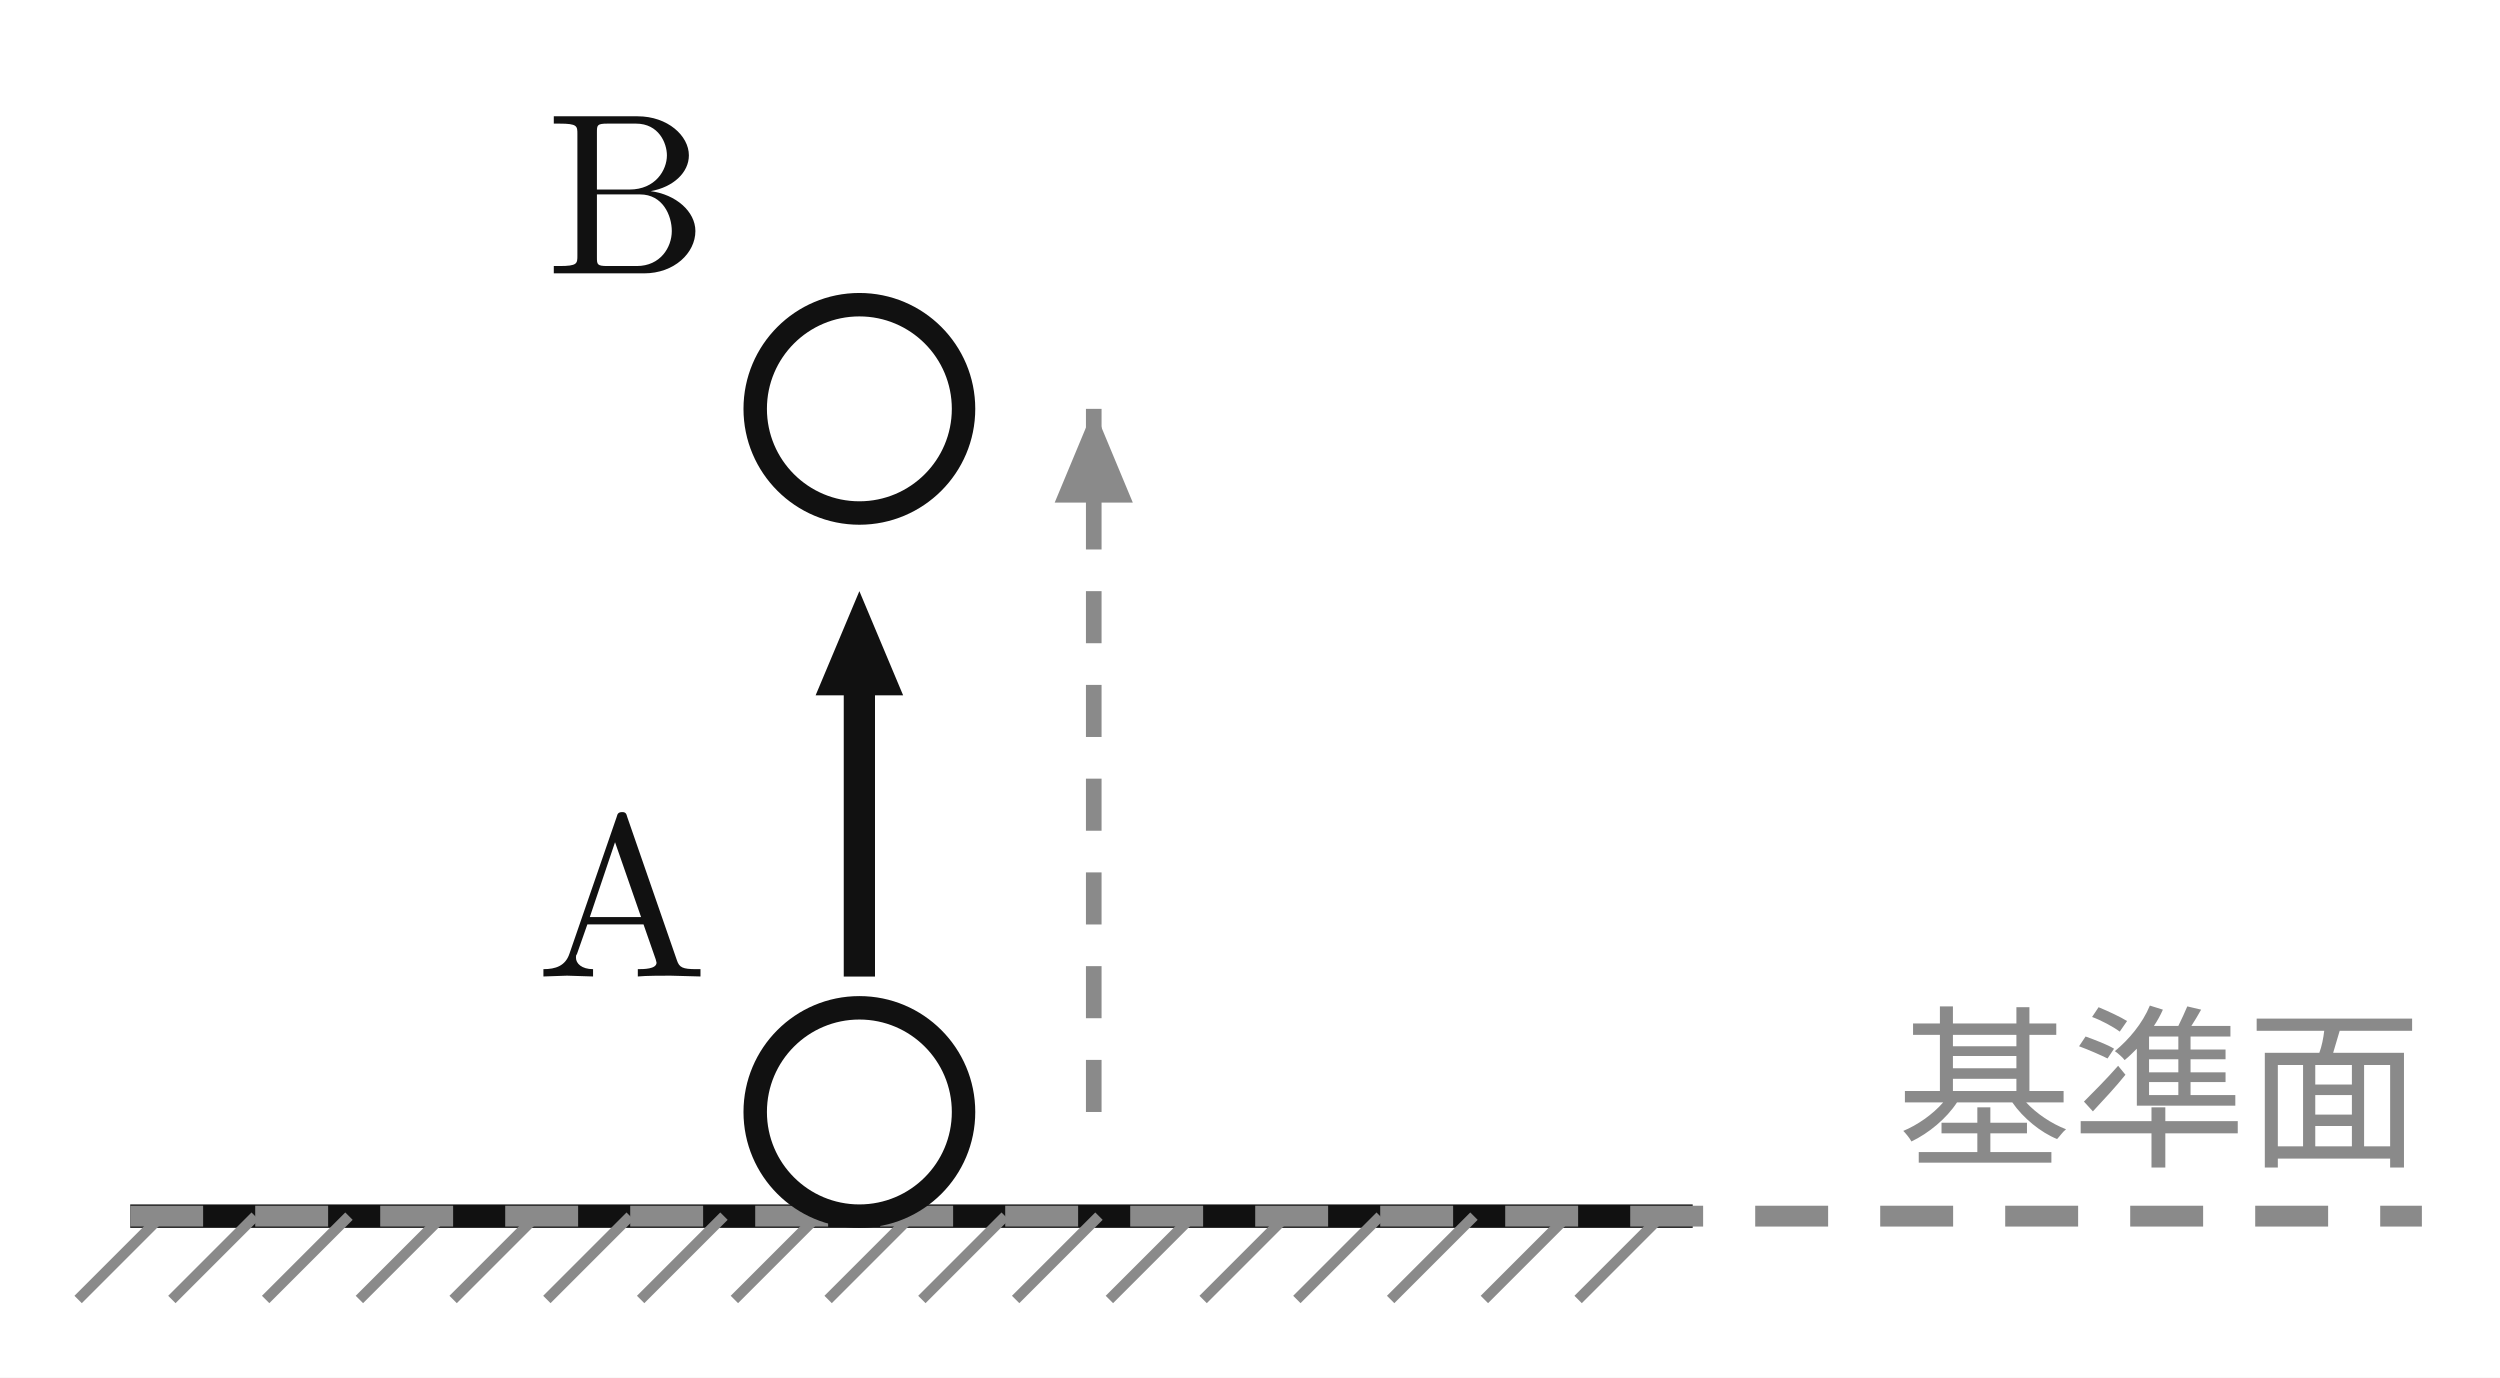
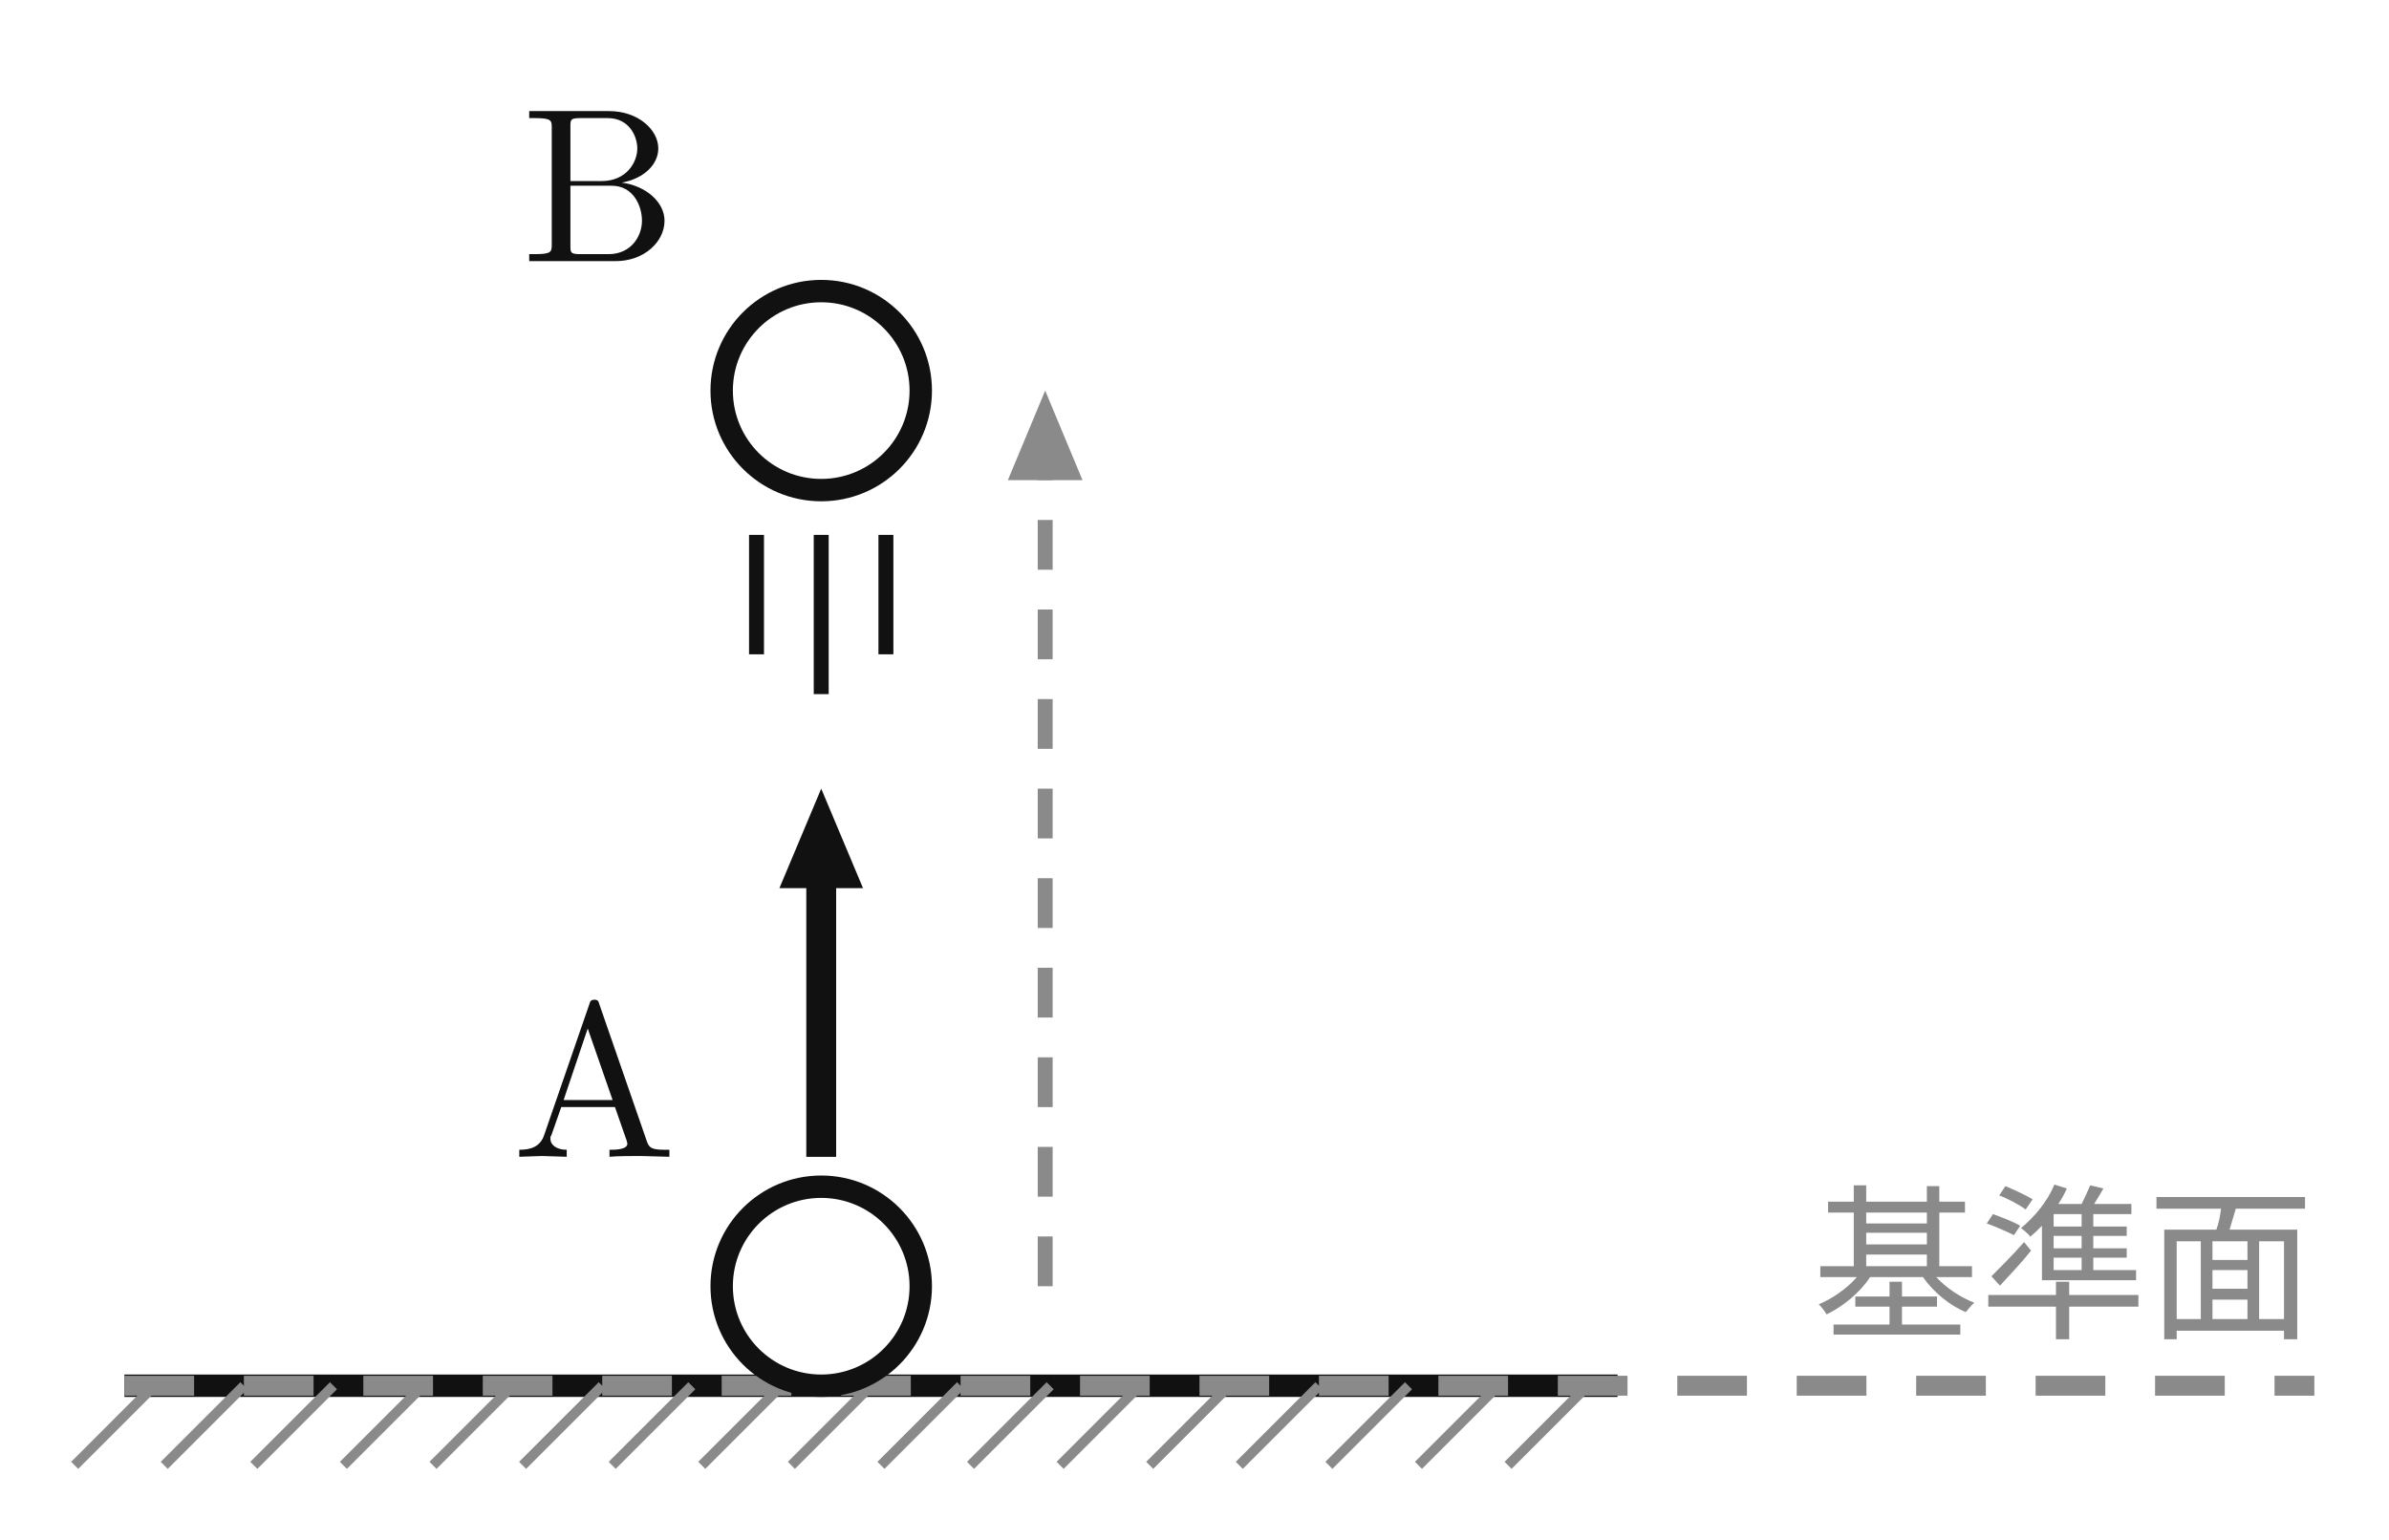
- <svg xmlns="http://www.w3.org/2000/svg" width="48mm" height="26.45mm" viewBox="-2.5 16.65 48 26.45">
-   <rect x="-2.5" y="16.65" width="48" height="26.45" fill="#fff" />
+ <svg xmlns="http://www.w3.org/2000/svg" width="48mm" height="30.95mm" viewBox="-2.5 12.15 48 30.95">
+   <rect x="-2.5" y="12.15" width="48" height="30.95" fill="#fff" />
  <line x1="0" y1="40" x2="30" y2="40" stroke="#111" stroke-width="0.45" />
  <line x1="0.6" y1="40" x2="-1" y2="41.6" stroke="#8a8a8a" stroke-width="0.2" />
  <line x1="2.4" y1="40" x2="0.8" y2="41.6" stroke="#8a8a8a" stroke-width="0.2" />
  <line x1="4.2" y1="40" x2="2.6" y2="41.6" stroke="#8a8a8a" stroke-width="0.2" />
  <line x1="6" y1="40" x2="4.4" y2="41.6" stroke="#8a8a8a" stroke-width="0.2" />
  <line x1="7.8" y1="40" x2="6.2" y2="41.6" stroke="#8a8a8a" stroke-width="0.2" />
  <line x1="9.6" y1="40" x2="8" y2="41.6" stroke="#8a8a8a" stroke-width="0.2" />
  <line x1="11.4" y1="40" x2="9.8" y2="41.6" stroke="#8a8a8a" stroke-width="0.2" />
  <line x1="13.2" y1="40" x2="11.6" y2="41.6" stroke="#8a8a8a" stroke-width="0.2" />
  <line x1="15" y1="40" x2="13.4" y2="41.6" stroke="#8a8a8a" stroke-width="0.2" />
  <line x1="16.8" y1="40" x2="15.2" y2="41.6" stroke="#8a8a8a" stroke-width="0.2" />
  <line x1="18.6" y1="40" x2="17" y2="41.6" stroke="#8a8a8a" stroke-width="0.2" />
  <line x1="20.4" y1="40" x2="18.8" y2="41.6" stroke="#8a8a8a" stroke-width="0.2" />
  <line x1="22.2" y1="40" x2="20.6" y2="41.6" stroke="#8a8a8a" stroke-width="0.2" />
  <line x1="24" y1="40" x2="22.4" y2="41.6" stroke="#8a8a8a" stroke-width="0.2" />
  <line x1="25.8" y1="40" x2="24.2" y2="41.6" stroke="#8a8a8a" stroke-width="0.2" />
  <line x1="27.6" y1="40" x2="26" y2="41.6" stroke="#8a8a8a" stroke-width="0.2" />
  <line x1="29.4" y1="40" x2="27.8" y2="41.6" stroke="#8a8a8a" stroke-width="0.2" />
  <line x1="0" y1="40" x2="44" y2="40" stroke="#8a8a8a" stroke-width="0.4" stroke-dasharray="1.4 1.0" />
  <text x="44" y="38.8" font-family="'Harano Aji Gothic', '原ノ味角ゴシック', 'BIZ UDPGothic', 'Hiragino Sans', 'Noto Sans JP', sans-serif" font-size="3.36" text-anchor="end" fill="#8a8a8a">基準面</text>
  <circle cx="14" cy="38" r="2" fill="#fff" stroke="#111" stroke-width="0.45" />
  <text x="11.1" y="35.4" font-family="'Latin Modern Roman', 'LM Roman 10', 'Times New Roman', serif" font-size="4.41" text-anchor="end" fill="#111">A</text>
-   <circle cx="14" cy="24.5" r="2" fill="#fff" stroke="#111" stroke-width="0.45" />
-   <text x="11.1" y="21.9" font-family="'Latin Modern Roman', 'LM Roman 10', 'Times New Roman', serif" font-size="4.41" text-anchor="end" fill="#111">B</text>
-   <path d="M 18.5 38 L 18.5 24.5" fill="none" stroke="#8a8a8a" stroke-width="0.3" stroke-dasharray="1.0 0.8" />
-   <polygon points="18.5,24.5 19.25,26.3 17.75,26.3" fill="#8a8a8a" />
+   <circle cx="14" cy="20" r="2" fill="#fff" stroke="#111" stroke-width="0.45" />
+   <text x="11.1" y="17.4" font-family="'Latin Modern Roman', 'LM Roman 10', 'Times New Roman', serif" font-size="4.41" text-anchor="end" fill="#111">B</text>
+   <path d="M 18.5 38 L 18.5 20" fill="none" stroke="#8a8a8a" stroke-width="0.3" stroke-dasharray="1.0 0.8" />
+   <polygon points="18.5,20 19.25,21.8 17.75,21.8" fill="#8a8a8a" />
+   <line x1="12.7" y1="22.9" x2="12.7" y2="25.3" stroke="#111" stroke-width="0.3" />
+   <line x1="14" y1="22.9" x2="14" y2="26.1" stroke="#111" stroke-width="0.3" />
+   <line x1="15.3" y1="22.9" x2="15.3" y2="25.3" stroke="#111" stroke-width="0.3" />
  <line x1="14" y1="35.4" x2="14" y2="29.8" stroke="#111" stroke-width="0.6" />
  <polygon points="14,28 14.84,30 13.16,30" fill="#111" />
</svg>
